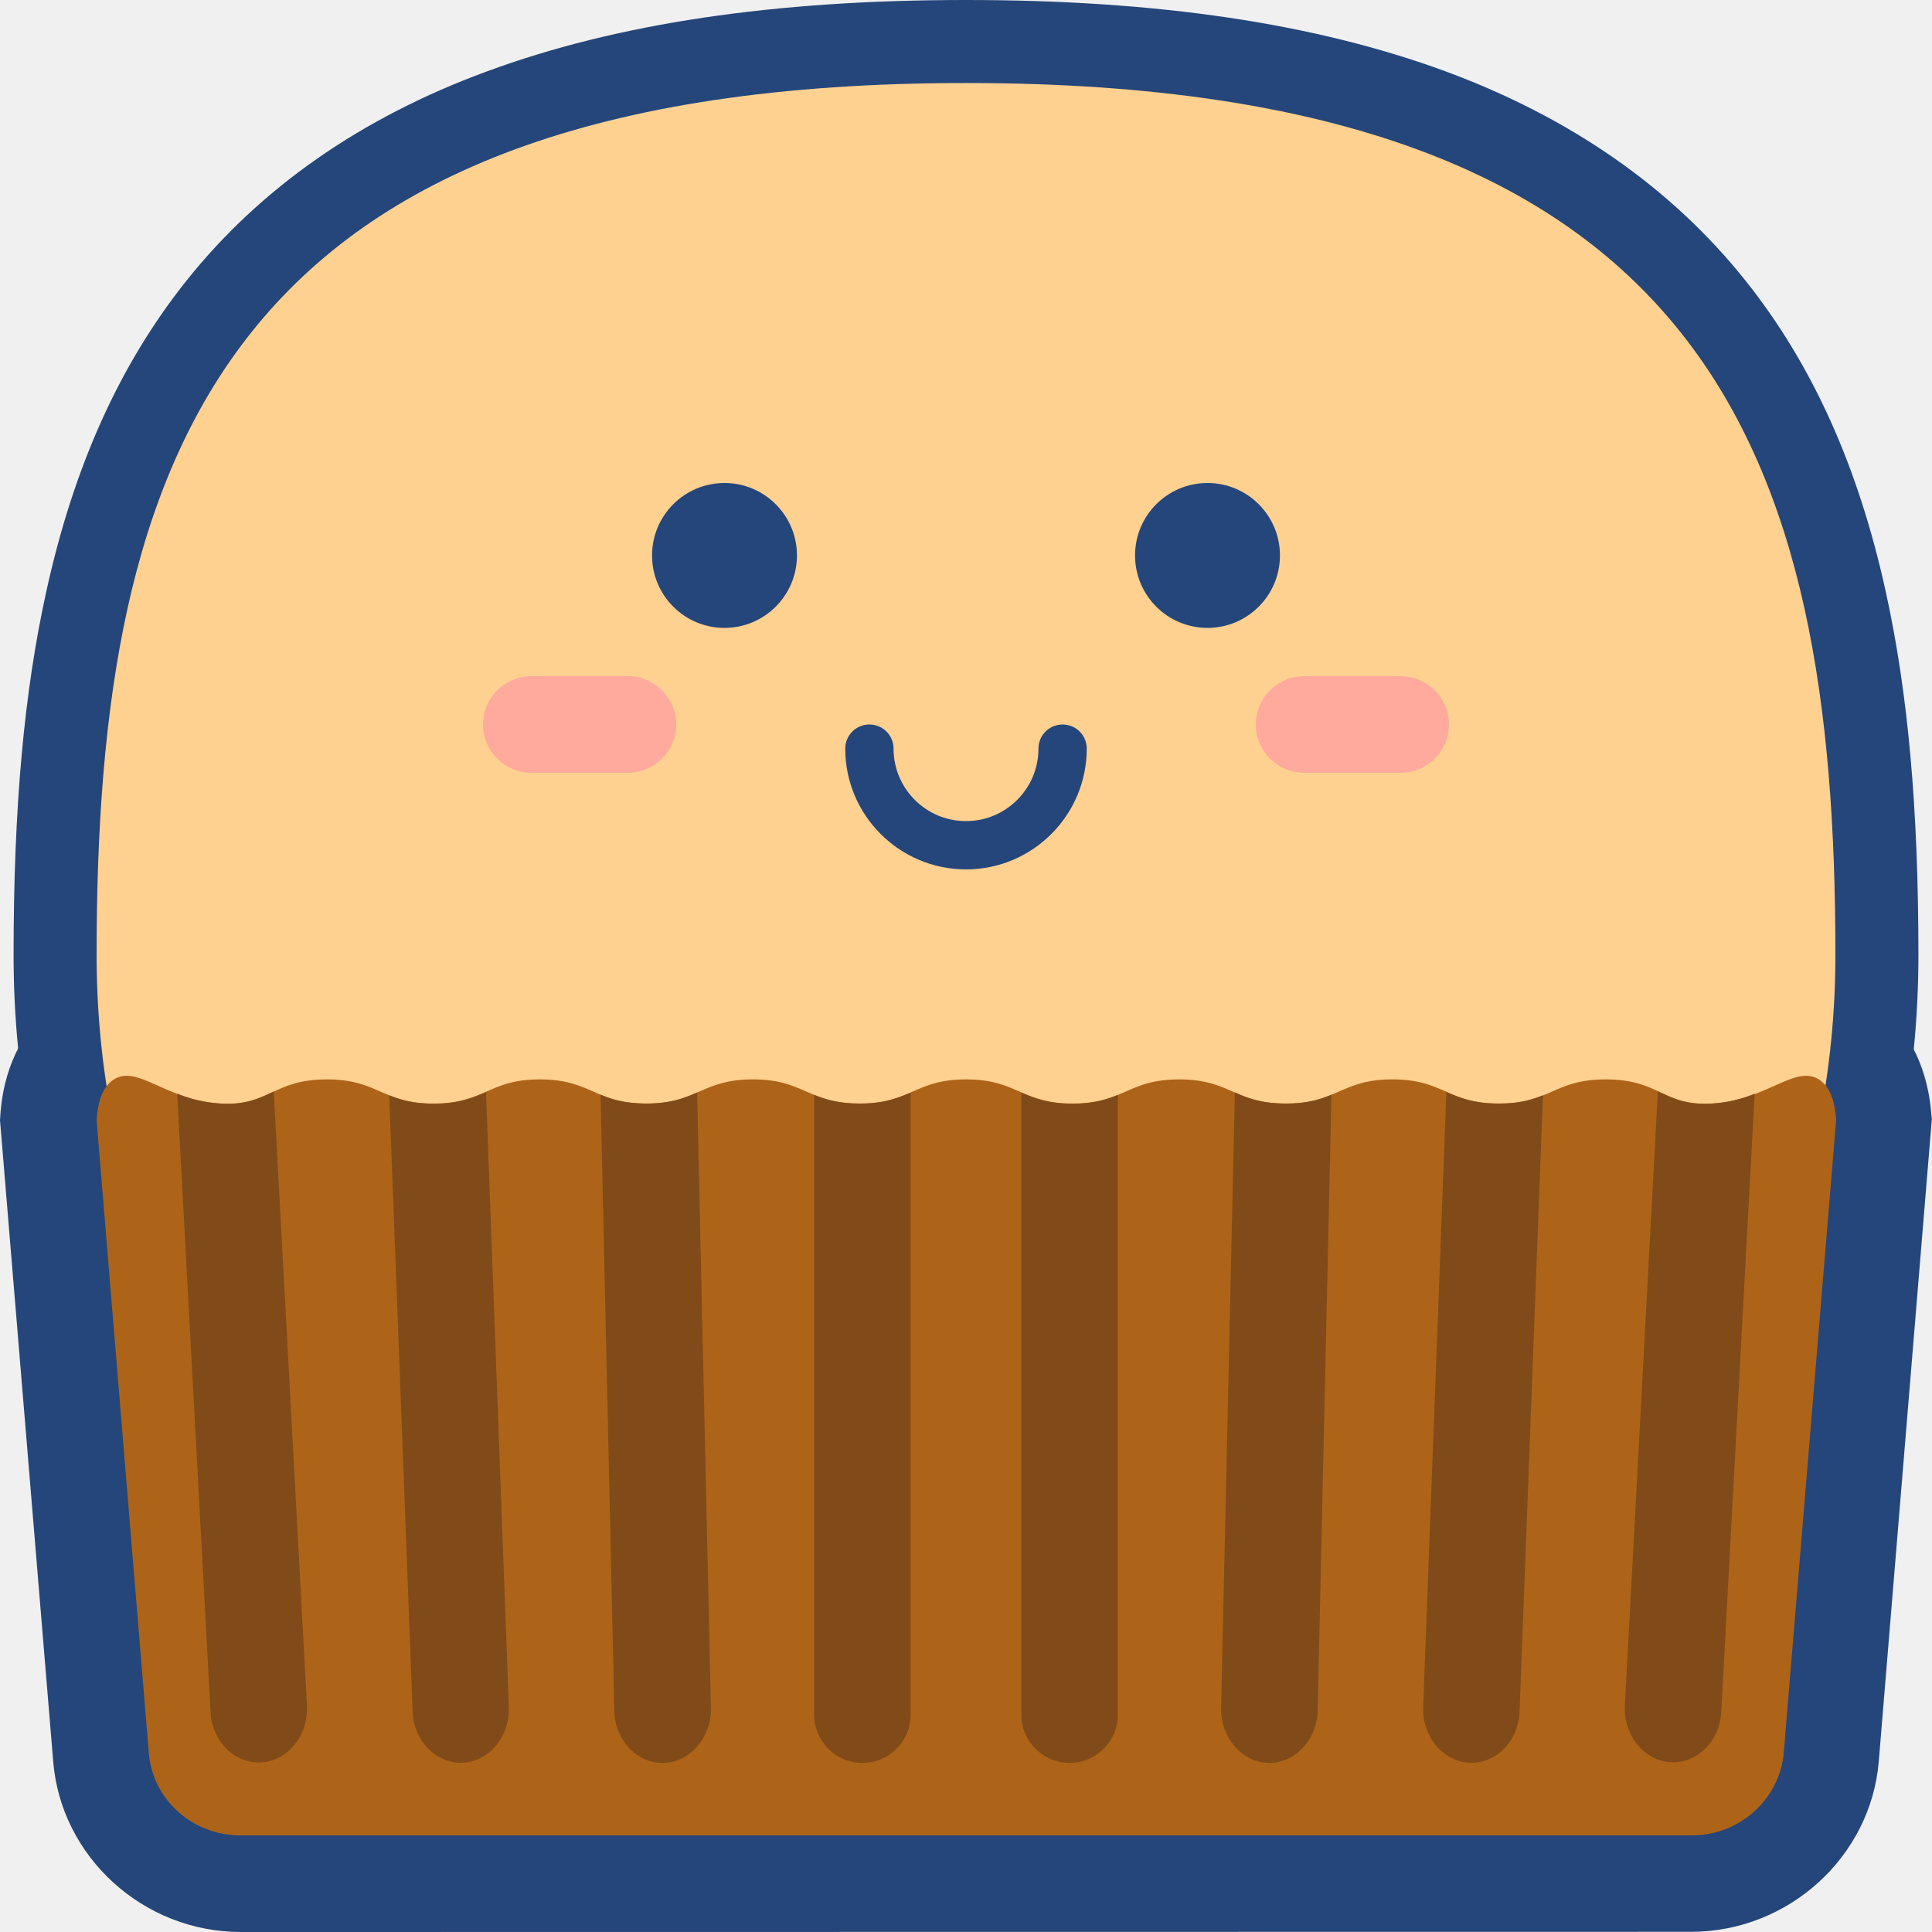
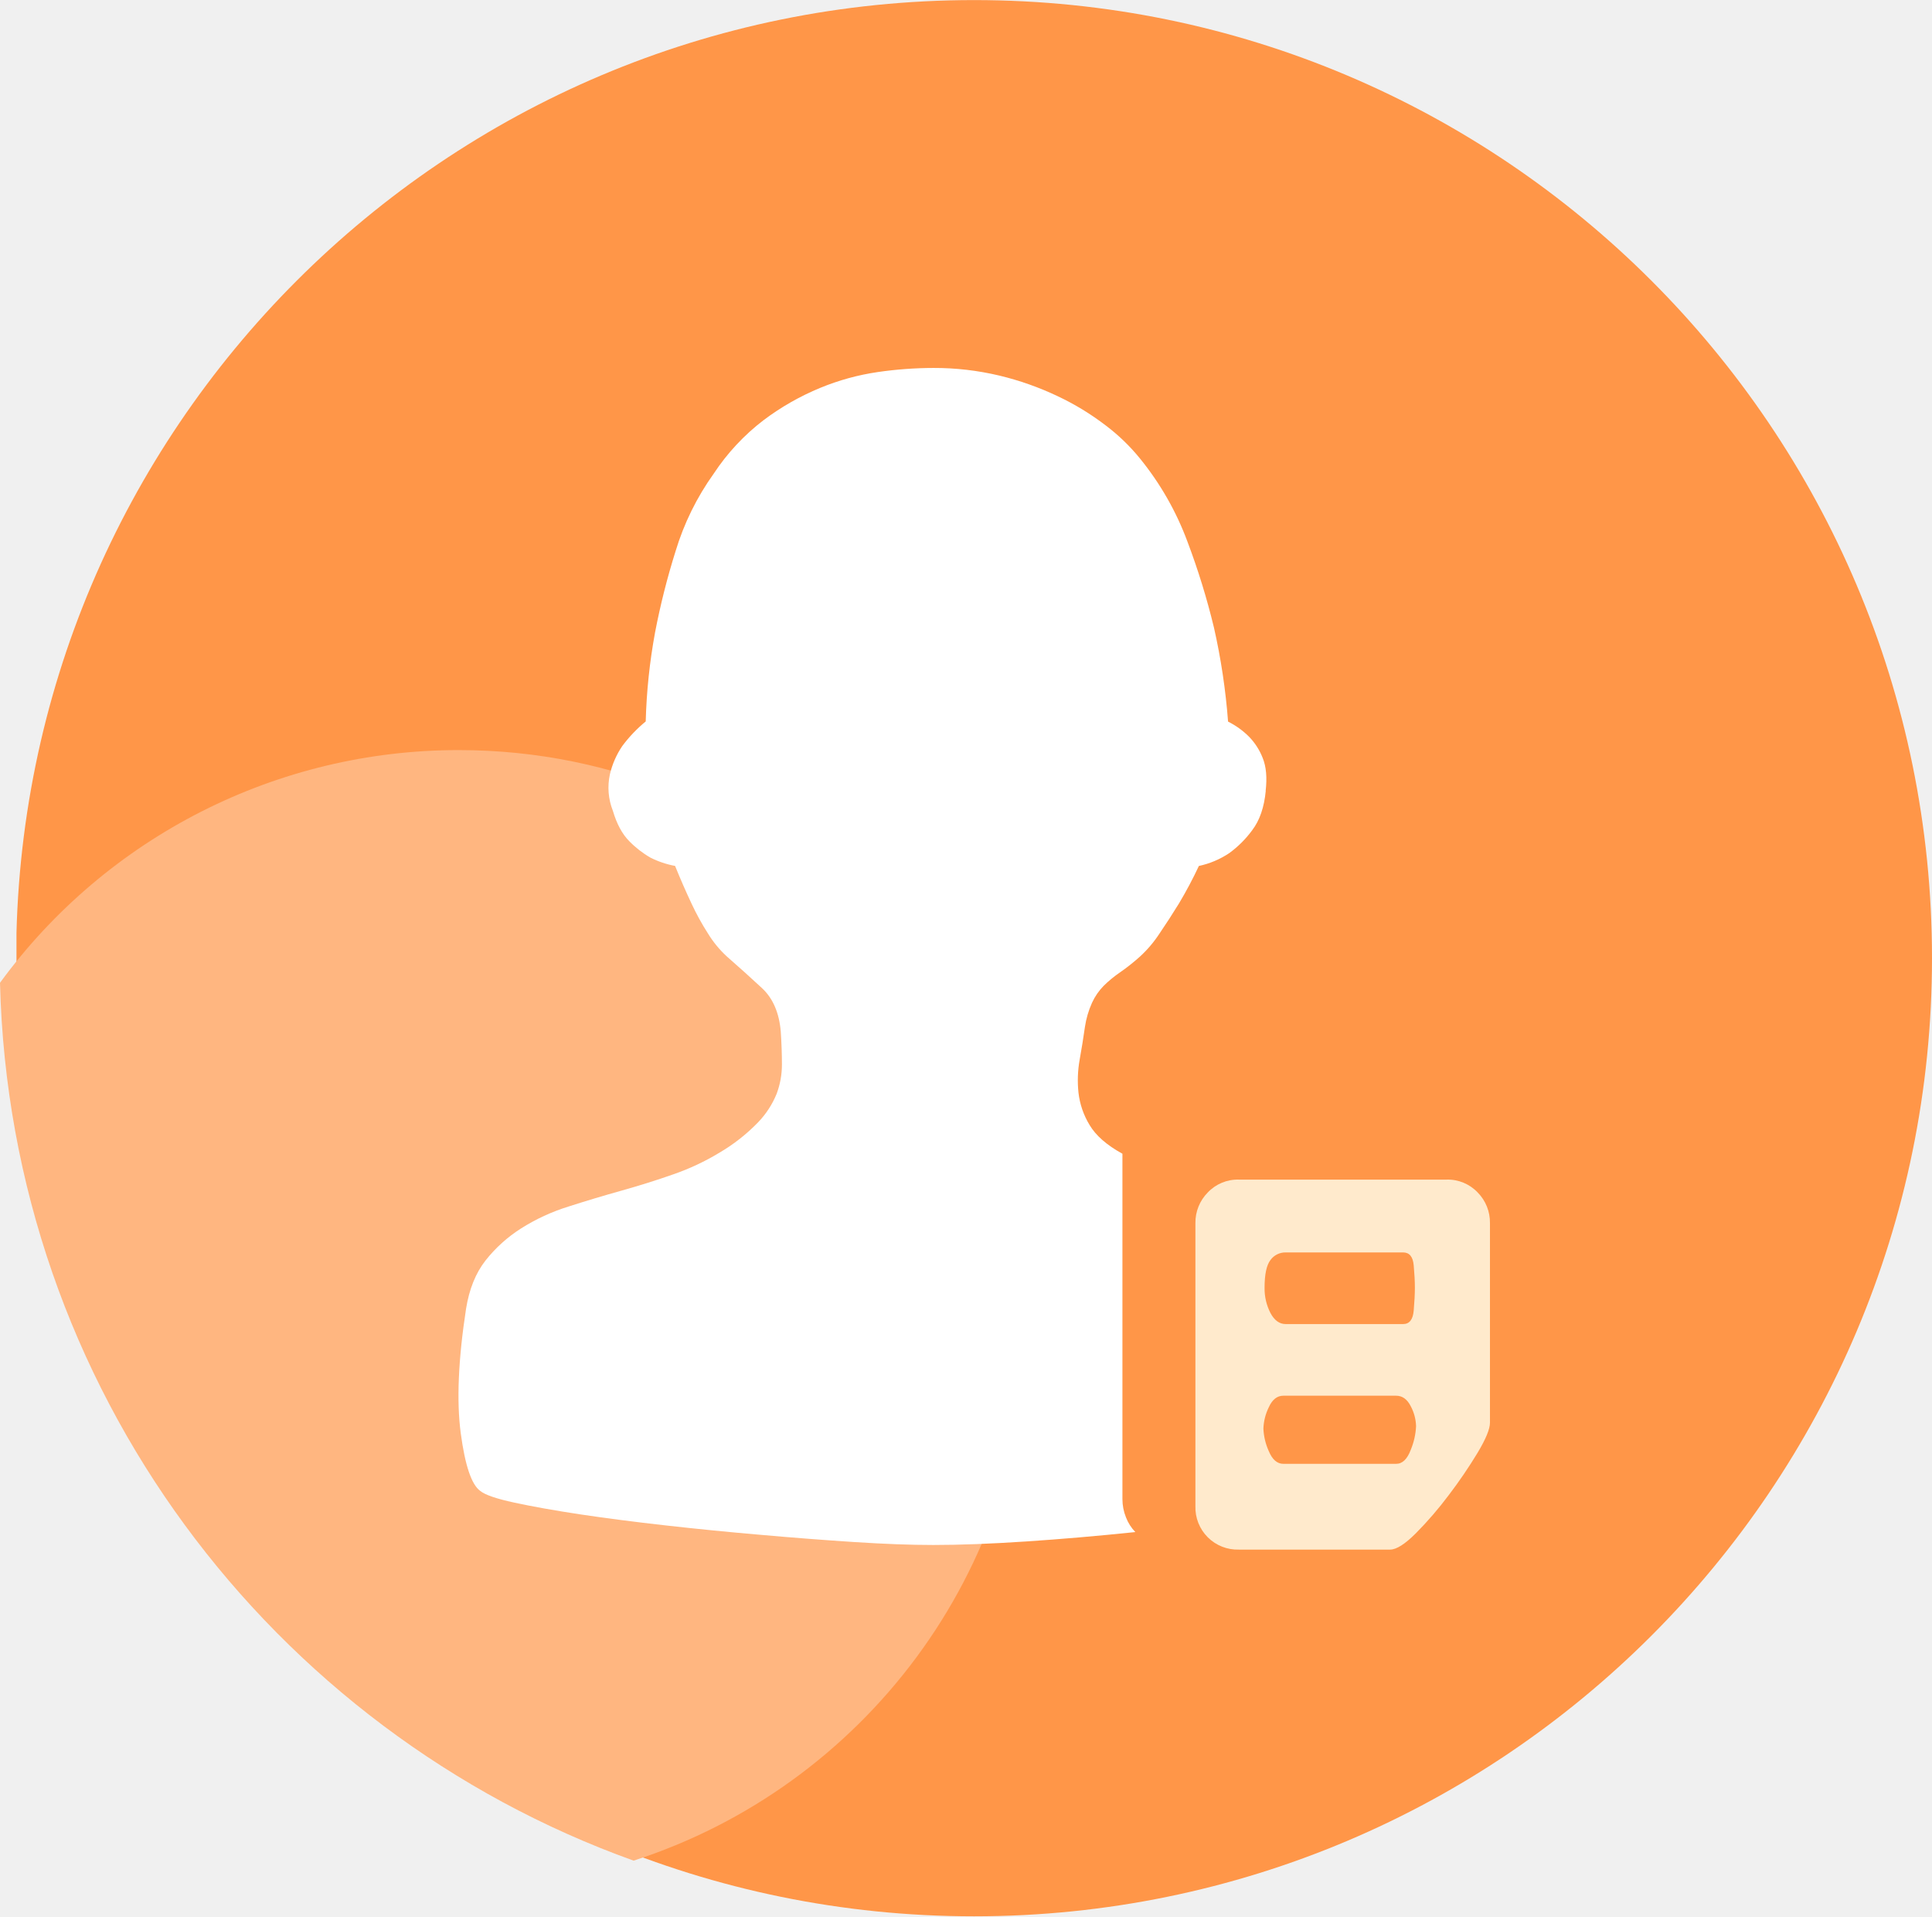
- <svg xmlns="http://www.w3.org/2000/svg" t="1657175474767" class="icon" viewBox="0 0 1024 1024" version="1.1" p-id="1045" width="200" height="200">
+ <svg xmlns="http://www.w3.org/2000/svg" id="图层_1" data-name="图层 1" viewBox="0 0 697.56 691.73">
  <defs>
-     <style type="text/css">@font-face { font-family: feedback-iconfont; src: url("//at.alicdn.com/t/font_1031158_u69w8yhxdu.woff2?t=1630033759944") format("woff2"), url("//at.alicdn.com/t/font_1031158_u69w8yhxdu.woff?t=1630033759944") format("woff"), url("//at.alicdn.com/t/font_1031158_u69w8yhxdu.ttf?t=1630033759944") format("truetype"); }
- </style>
+     <style>.cls-1{fill:none;}.cls-2{clip-path:url(#clip-path);}.cls-3{fill:#ff9648;}.cls-4{fill:#ffb680;}.cls-5{fill:#fff;}.cls-6{fill:#ffeacc;}</style>
+     <clipPath id="clip-path" transform="translate(-614.08 -193.97)">
+       <rect class="cls-1" x="620.03" y="193.78" width="691.88" height="692.88" />
+     </clipPath>
  </defs>
-   <path d="M127.6 1024c-51.6 0-95.3-39.7-99.4-90.4L0 593.7l0.3-4.2c2.3-28.6 15.4-46 26.1-55.5 17.4-15.6 35.5-18.9 47.6-18.9 16.9 0 30.6 6.1 41.6 11 11.7 5.2 22.8 10.2 41.9 10.7h3.4c13.7 0 19-2.4 30.7-7.6 16.5-7.3 39-17.3 78.5-17.3h1.3c38 0.2 60.6 9.6 77.1 16.4 13.1 5.4 20.3 8.4 37.8 8.4 17.6 0 24.8-3 37.8-8.5 16.6-6.9 39.2-16.4 77.4-16.4 38 0 60.7 9.5 77.2 16.3 12.7 5.3 20.3 8.5 38 8.5 17.4 0 24.6-3 37.8-8.3 16.4-6.7 38.9-15.8 76.5-16.5h4.5c37.9 0 59.7 9.5 75.6 16.4 11.8 5.1 19 8.2 36.7 8.5h1.9c24.1 0 39.3-6.1 54-11.9 12.6-5 27-10.7 43.9-10.7 19 0 36.6 7.2 50.9 20.8 10 9.5 22.5 26.6 25 54l0.4 4.4-28.1 340.2c-4.2 50.7-47.9 90.4-99.5 90.4l-768.7 0.1z" fill="#25467A" p-id="1046" />
-   <path d="M512 998.1c-137.8 0-265.6-51-359.8-143.6-45.8-45-81.6-97.7-106.5-156.6-25.6-60.5-38.5-125-38.5-191.8 0-77.8 5.5-139.1 17.4-192.9 14.6-66.3 38.9-120.1 74.2-164.4C138 99.6 191.5 62.3 257.9 37.9 327 12.4 410.2 0 512 0s185 12.4 254.1 37.8c66.4 24.5 119.9 61.8 159.1 111 35.3 44.3 59.6 98.1 74.2 164.4 11.9 53.8 17.4 115.1 17.4 192.9 0 66.8-13 131.3-38.5 191.8-24.9 58.9-60.7 111.6-106.5 156.6-94.2 92.6-222 143.6-359.8 143.6z" fill="#25467A" p-id="1047" />
-   <path d="M512 954.1c-262.7 0-460.8-199.9-460.8-448C51.2 242.4 116.3 44 512 44s460.8 198.4 460.8 462.1c0 248.1-198.1 448-460.8 448z" fill="#FFD191" p-id="1048" />
-   <path d="M896.6 972.8H127.4c-25.3 0-46.4-18.9-48.5-43.4L51.2 593.6c0.5-7.5 2.3-17.2 9.2-21.5 12.6-7.9 27.5 11.1 56.5 12.8 25.9 1.5 27.6-12.8 56.4-12.8 27.2 0 29.1 12.8 56.4 12.8s29.2-12.8 56.4-12.8c27.3 0 29.2 12.8 56.5 12.8 27.2 0 29.1-12.8 56.5-12.8 27.2 0 29.1 12.8 56.5 12.8 27.3 0 29.2-12.8 56.4-12.8 27.3 0 29.2 12.8 56.5 12.8s29.2-12.8 56.5-12.8 29.2 12.8 56.5 12.8 29.2-12.8 56.5-12.8 29.2 12.8 56.5 12.8 29.2-12.8 56.5-12.8c28.9 0 30.6 14.3 56.5 12.8 28.9-1.7 43.8-20.7 56.5-12.8 6.9 4.3 8.7 13.9 9.2 21.5l-27.8 335.8c-2.4 24.5-23.5 43.4-48.8 43.4z" fill="#AD6418" p-id="1049" />
-   <path d="M512 460.8c-35.3 0-64-28.7-64-64 0-7.1 5.7-12.8 12.8-12.8s12.8 5.7 12.8 12.8c0 21.2 17.2 38.4 38.4 38.4s38.4-17.2 38.4-38.4c0-7.1 5.7-12.8 12.8-12.8s12.8 5.7 12.8 12.8c0 35.3-28.7 64-64 64z" fill="#25467A" p-id="1050" />
-   <path d="M384 294.4m-38.4 0a38.4 38.4 0 1 0 76.8 0 38.4 38.4 0 1 0-76.8 0Z" fill="#25467A" p-id="1051" />
-   <path d="M640 294.4m-38.4 0a38.4 38.4 0 1 0 76.8 0 38.4 38.4 0 1 0-76.8 0Z" fill="#25467A" p-id="1052" />
-   <path d="M332.8 358.4h-51.2c-14.1 0-25.6 11.5-25.6 25.6s11.5 25.6 25.6 25.6h51.2c14.1 0 25.6-11.5 25.6-25.6s-11.5-25.6-25.6-25.6zM742.4 358.4h-51.2c-14.1 0-25.6 11.5-25.6 25.6s11.5 25.6 25.6 25.6h51.2c14.1 0 25.6-11.5 25.6-25.6s-11.5-25.6-25.6-25.6z" fill="#FFAA9D" p-id="1053" />
-   <path d="M482.7 579.1v329.7c0 14.1-11.5 25.6-25.6 25.6-14.1 0-25.6-11.5-25.6-25.6V580.3c6.1 2.4 12.9 4.6 24.1 4.6 13 0.1 20-2.9 27.1-5.8zM376.8 905.3c0.3 15.6-11 28.7-25.1 29.1-14 0.4-25.9-12.2-26.1-27.7l-7.3-326.5c6.1 2.6 13.1 4.7 24.3 4.7 12.8 0 20-2.8 26.9-5.9l7.3 326.3zM269.7 904.7c0.6 15.6-10.4 28.9-24.4 29.6s-26.1-11.7-26.6-27.1l-12.4-326.7c6 2.4 12.7 4.5 23.6 4.5 13.3 0 20.5-3.1 27.7-6.1l12.1 325.8zM162.7 904.1c0.8 15.6-10 29.1-24.1 30-14.1 0.9-26.2-11-27-26.6L93.9 579.7c6.5 2.6 14.1 4.7 22.9 5.2 13.7 0.8 20.6-2.8 28.3-6.4l17.6 325.6zM592.5 580.3v328.5c0 14.1-11.5 25.6-25.6 25.6-14.1 0-25.6-11.5-25.6-25.6V579.1c7 2.9 14.1 5.9 27.1 5.9 11.2 0 18-2.2 24.1-4.7zM705.7 580.2l-7.3 326.5c-0.3 15.5-12.2 28-26.1 27.7-14.1-0.4-25.3-13.4-25.1-29.1l7.3-326.3c6.9 3.1 14.1 5.9 26.9 5.9 11.2 0.1 18.1-2.1 24.3-4.7zM817.8 580.5l-12.4 326.7c-0.5 15.5-12.5 27.8-26.6 27.1s-25.1-14-24.5-29.6l12.3-325.9c7.2 3.1 14.3 6.1 27.7 6.1 10.8 0.1 17.5-2 23.5-4.4zM930 579.7l-17.7 327.7c-0.8 15.6-12.9 27.5-27 26.6s-24.8-14.3-24.1-30l17.5-325.5c7.7 3.6 14.6 7.2 28.3 6.4 9-0.4 16.5-2.6 23-5.2z" fill="#814B19" p-id="1054" />
+   <g class="cls-2">
+     <path class="cls-3" d="M619.91,539.84c0,191,154.85,345.86,345.87,345.86s345.86-154.85,345.86-345.86S1156.79,194,965.78,194,619.91,348.82,619.91,539.84Zm0,0" transform="translate(-614.08 -193.97)" />
+   </g>
+   <path class="cls-4" d="M779.77,464.73a205,205,0,0,0-165.69,84C617.73,695,712,818.62,842.85,865.61c82.57-26.63,142.33-104,142.33-195.51,0-113.38-91.95-205.37-205.41-205.37Zm0,0" transform="translate(-614.08 -193.97)" />
+   <path class="cls-5" d="M1071.09,479.43q-.85,8.9-4.88,14.2a38,38,0,0,1-8.27,8.27,31.67,31.67,0,0,1-11,4.66,153,153,0,0,1-7.21,13.57q-3.39,5.5-7,10.81a43.94,43.94,0,0,1-7,8.27,73.73,73.73,0,0,1-7.21,5.72,42.53,42.53,0,0,0-5.94,4.88,21.51,21.51,0,0,0-4.23,6.15,33.13,33.13,0,0,0-2.55,8.69q-.84,5.94-1.91,11.87a42.22,42.22,0,0,0-.42,11.87,28.69,28.69,0,0,0,4,11.66q3.39,5.73,11.87,10.39V735.09a17.51,17.51,0,0,0,1.27,6.58A15.68,15.68,0,0,0,1024,747q-20.34,2.12-39.43,3.39t-33.49,1.27q-12.3,0-28.62-1.06T888.77,748q-17.38-1.49-34.34-3.4t-30.95-4q-14-2.13-23.75-4.24t-12.29-4.24q-4.68-3.4-7-20.78t1.91-44.94q1.7-10.6,7-17.39a51.41,51.41,0,0,1,12.94-11.66,71.73,71.73,0,0,1,17-7.84q9.33-3,19.09-5.73t18.86-5.93A87.42,87.42,0,0,0,873.93,610a65.67,65.67,0,0,0,13.78-10.82,32.53,32.53,0,0,0,6.78-10.38,30,30,0,0,0,1.91-10.6q0-5.52-.42-11.88-.86-10.17-6.79-15.68t-12.72-11.45a38.7,38.7,0,0,1-6.78-8.27,91,91,0,0,1-5.94-10.81q-3-6.36-5.93-13.57a33,33,0,0,1-8.91-3,35.19,35.19,0,0,1-7.63-5.93q-3.81-3.82-5.93-11a22.58,22.58,0,0,1-1.06-13.14,30.46,30.46,0,0,1,4.45-10.18,50.28,50.28,0,0,1,8.48-8.9,207.26,207.26,0,0,1,3.39-32.22A262.5,262.5,0,0,1,858,392.93a95.52,95.52,0,0,1,13.78-28,79.09,79.09,0,0,1,18-19.3A92.92,92.92,0,0,1,910.18,334,87.62,87.62,0,0,1,931,328.27a142.24,142.24,0,0,1,20.14-1.48,101.49,101.49,0,0,1,23.74,2.75A107.22,107.22,0,0,1,996,337a95,95,0,0,1,17.38,10.6,70.85,70.85,0,0,1,12.3,11.88,105.8,105.8,0,0,1,17.17,30.1,260.09,260.09,0,0,1,9.54,30.95,233.57,233.57,0,0,1,5.09,33.92,29.06,29.06,0,0,1,7.63,5.51,23,23,0,0,1,4.88,7.63q1.9,4.67,1.06,11.88Z" transform="translate(-614.08 -193.97)" />
+   <path class="cls-6" d="M1147.62,624.43a14.88,14.88,0,0,0-11.24-4.66h-75a14.87,14.87,0,0,0-11.24,4.66,15.43,15.43,0,0,0-4.45,11V737.64a15.23,15.23,0,0,0,15.69,15.69H1116q3.39,0,9.33-5.94a133,133,0,0,0,11.87-13.78,173.36,173.36,0,0,0,10.39-15.26q4.45-7.43,4.45-10.82V635.45A15.43,15.43,0,0,0,1147.62,624.43Zm-74.84,24.38a6.63,6.63,0,0,1,5.51-2.75h42.4q3.4,0,3.82,4.66c.28,3.11.42,5.79.42,8.06s-.14,5-.42,8.26-1.55,4.88-3.82,4.88h-42.4c-2.26,0-4.09-1.34-5.51-4a19.28,19.28,0,0,1-2.12-9.11Q1070.66,651.57,1072.78,648.81Zm50.67,68.48q-1.9,5.09-5.3,5.08h-40.7q-3.39,0-5.3-4.66a21.92,21.92,0,0,1-1.91-8.06,18.94,18.94,0,0,1,1.91-7.63c1.27-2.82,3-4.24,5.3-4.24h40.7q3.39,0,5.3,3.82a16.17,16.17,0,0,1,1.91,7.21A25.3,25.3,0,0,1,1123.45,717.29Z" transform="translate(-614.08 -193.97)" />
+   <path d="M1118.15,722.37" transform="translate(-614.08 -193.97)" />
+   <rect class="cls-1" x="165.59" y="132.63" width="372.59" height="427.25" />
</svg>
